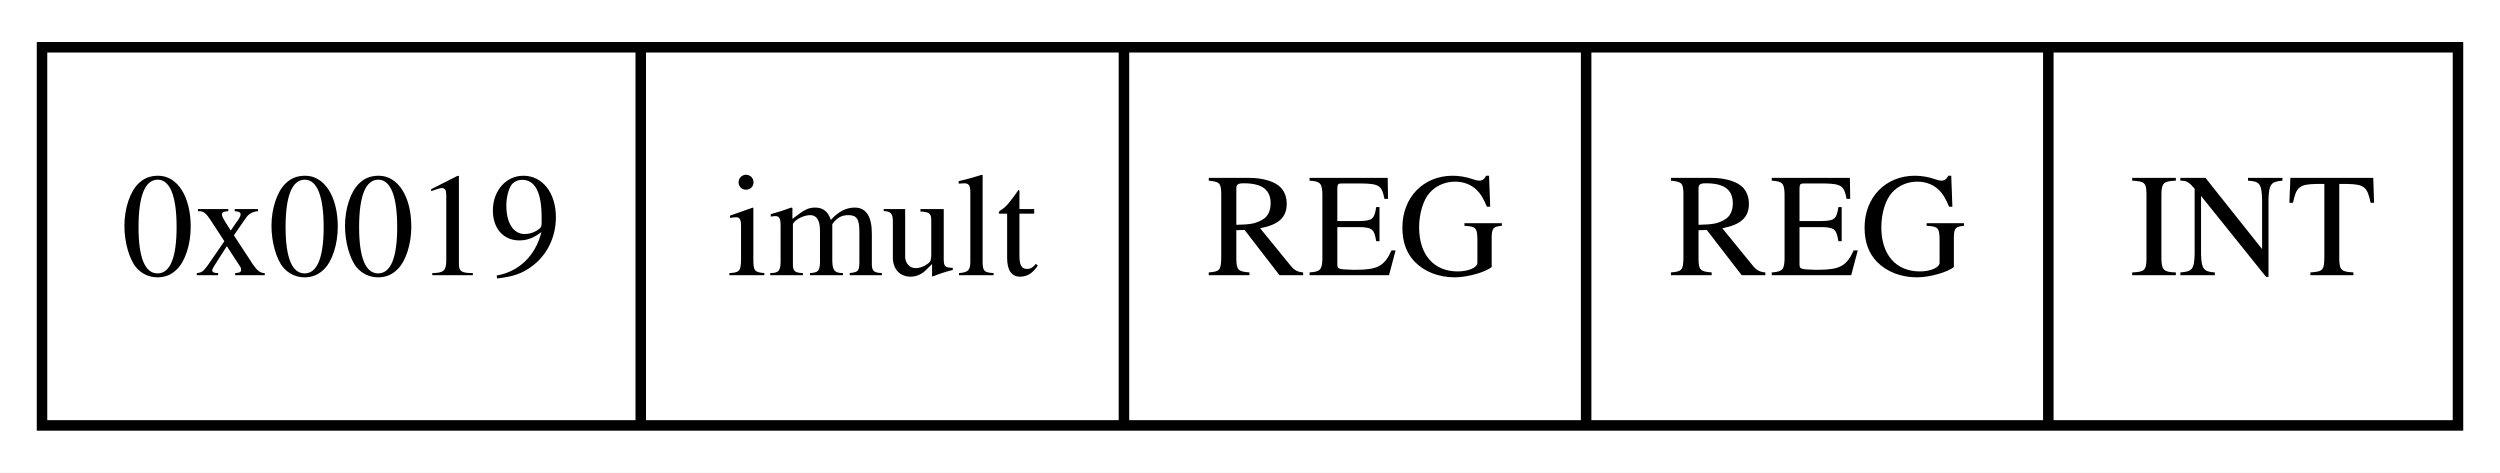
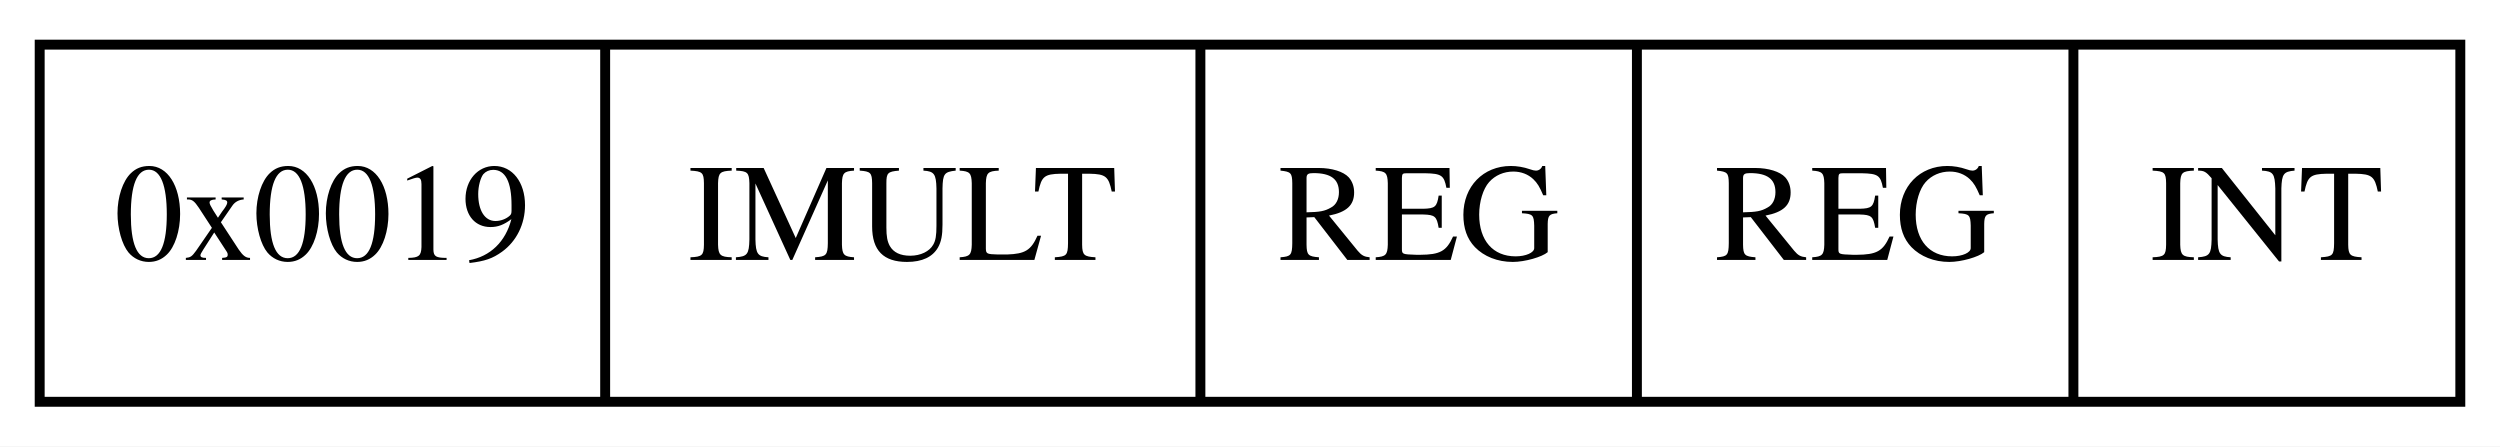
- <svg xmlns="http://www.w3.org/2000/svg" width="238pt" height="45pt" viewBox="0.00 0.00 238.00 45.00">
+ <svg xmlns="http://www.w3.org/2000/svg" width="252pt" height="45pt" viewBox="0.00 0.00 252.00 45.00">
  <g id="graph0" class="graph" transform="scale(1 1) rotate(0) translate(4 41)">
-     <polygon fill="white" stroke="none" points="-4,4 -4,-41 234,-41 234,4 -4,4" />
+     <polygon fill="white" stroke="none" points="-4,4 -4,-41 248,-41 248,4 -4,4" />
    <g id="node1" class="node">
-       <polygon fill="none" stroke="black" points="0,-0.5 0,-36.5 230,-36.5 230,-0.5 0,-0.5" />
+       <polygon fill="none" stroke="black" points="0,-0.5 0,-36.5 244,-36.5 244,-0.5 0,-0.5" />
      <text text-anchor="middle" x="28.5" y="-14.8" font-family="Times,serif" font-size="14.00">0x0019</text>
      <polyline fill="none" stroke="black" points="57,-0.5 57,-36.5" />
-       <text text-anchor="middle" x="80" y="-14.8" font-family="Times,serif" font-size="14.00">imult</text>
-       <polyline fill="none" stroke="black" points="103,-0.5 103,-36.5" />
-       <text text-anchor="middle" x="125" y="-14.8" font-family="Times,serif" font-size="14.00">REG</text>
-       <polyline fill="none" stroke="black" points="147,-0.5 147,-36.5" />
-       <text text-anchor="middle" x="169" y="-14.8" font-family="Times,serif" font-size="14.00">REG</text>
-       <polyline fill="none" stroke="black" points="191,-0.5 191,-36.5" />
-       <text text-anchor="middle" x="210.5" y="-14.8" font-family="Times,serif" font-size="14.00">INT</text>
+       <text text-anchor="middle" x="87" y="-14.8" font-family="Times,serif" font-size="14.00">IMULT</text>
+       <polyline fill="none" stroke="black" points="117,-0.5 117,-36.5" />
+       <text text-anchor="middle" x="139" y="-14.8" font-family="Times,serif" font-size="14.00">REG</text>
+       <polyline fill="none" stroke="black" points="161,-0.5 161,-36.5" />
+       <text text-anchor="middle" x="183" y="-14.8" font-family="Times,serif" font-size="14.00">REG</text>
+       <polyline fill="none" stroke="black" points="205,-0.5 205,-36.5" />
+       <text text-anchor="middle" x="224.5" y="-14.8" font-family="Times,serif" font-size="14.00">INT</text>
    </g>
  </g>
</svg>
